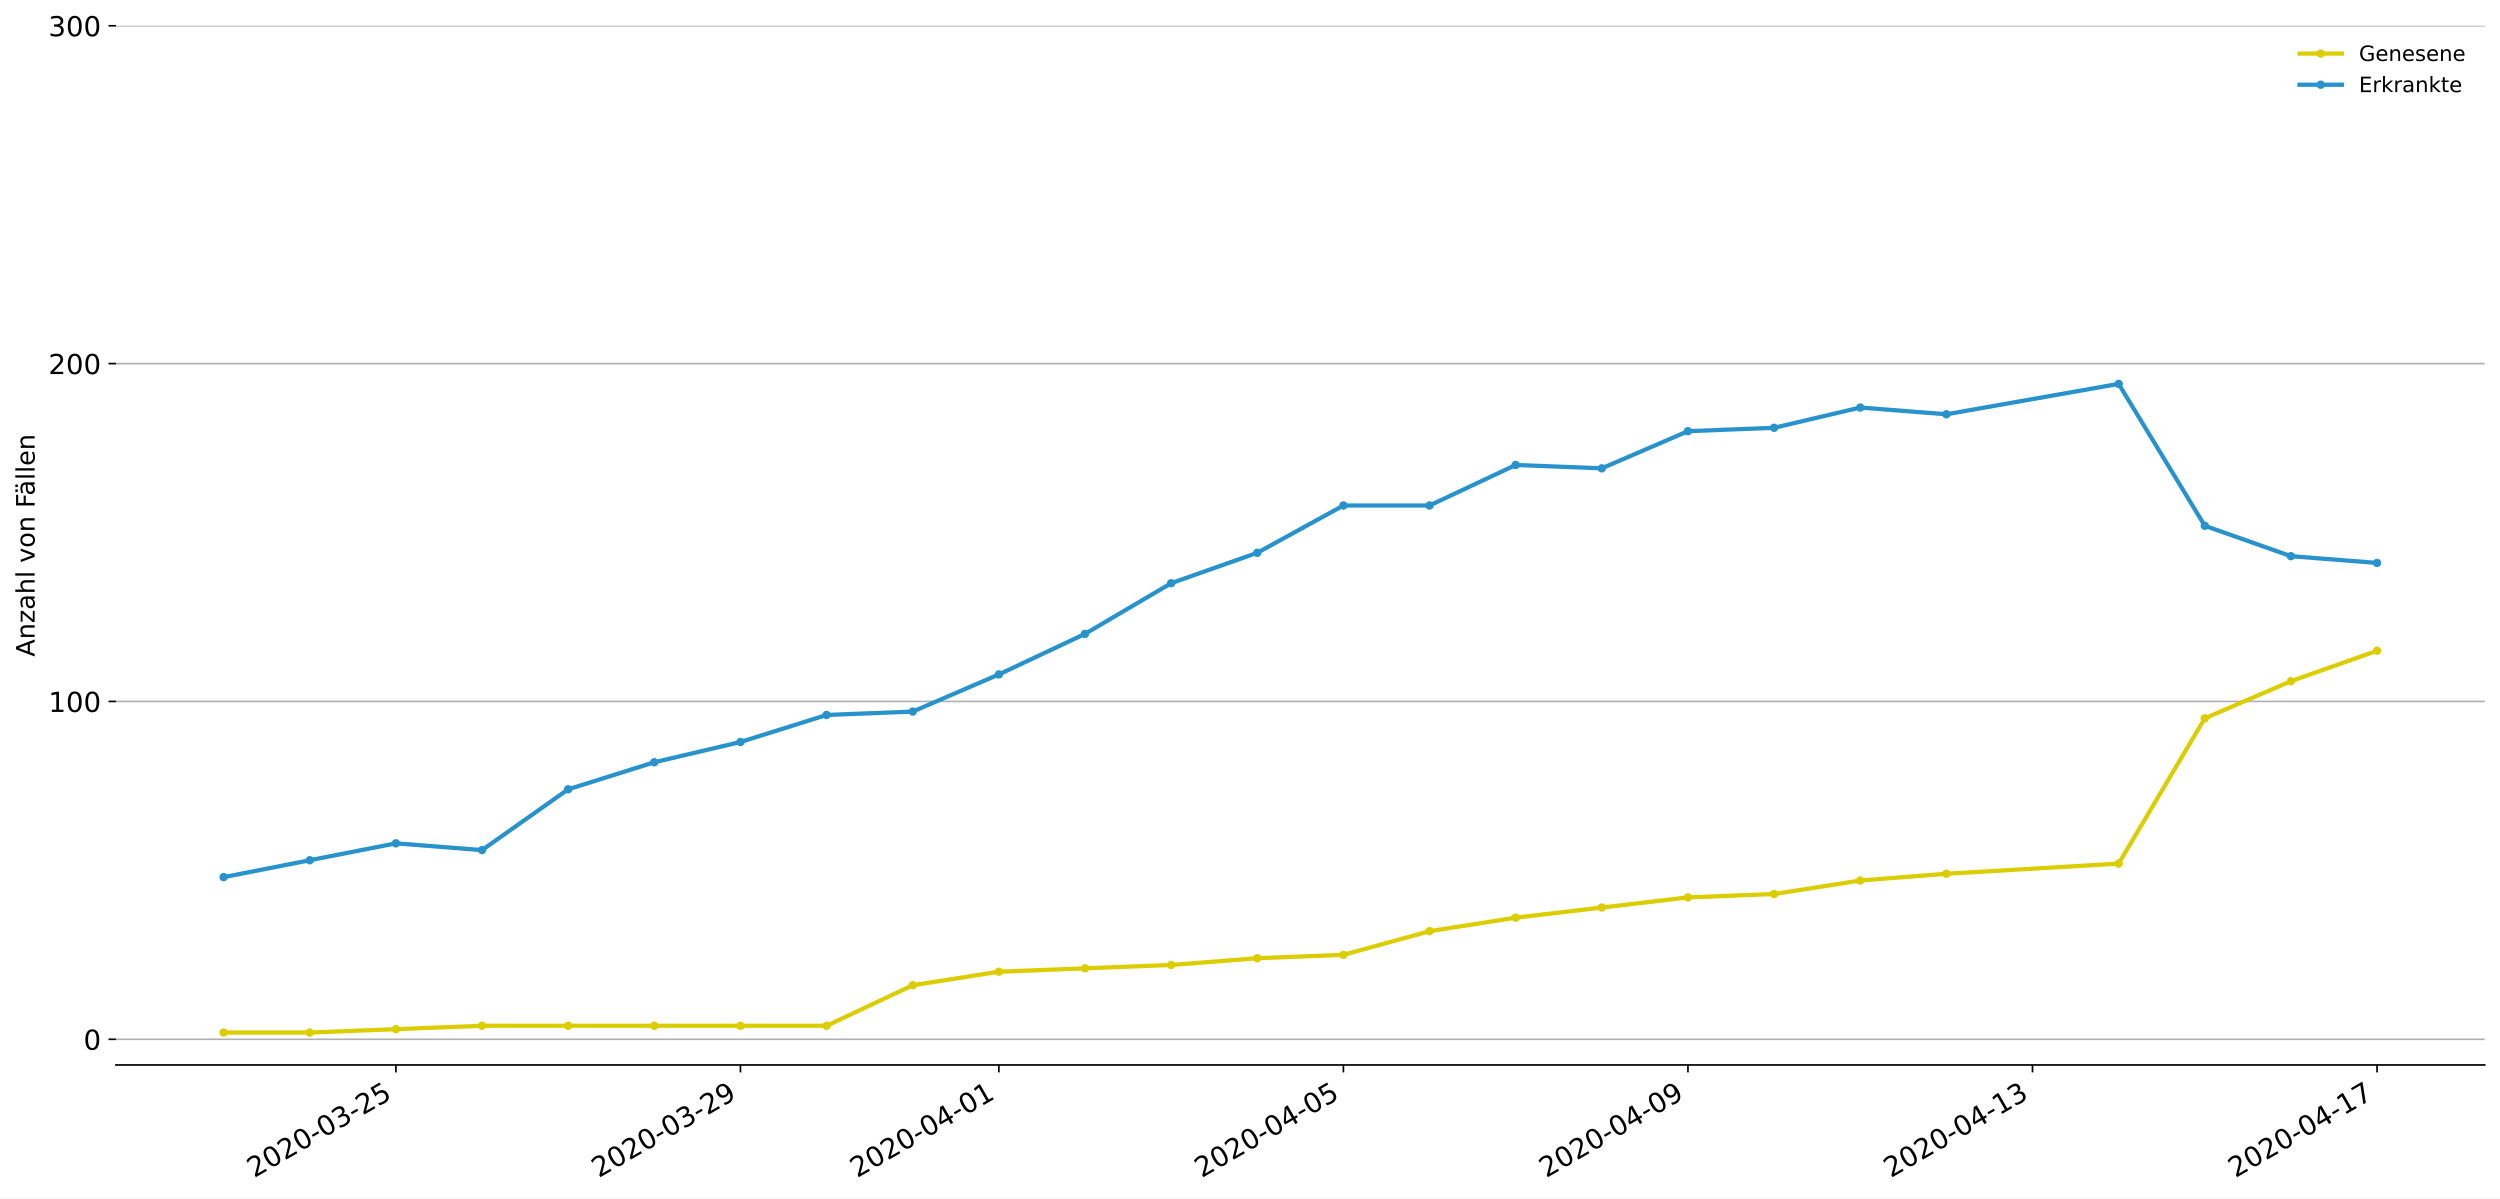
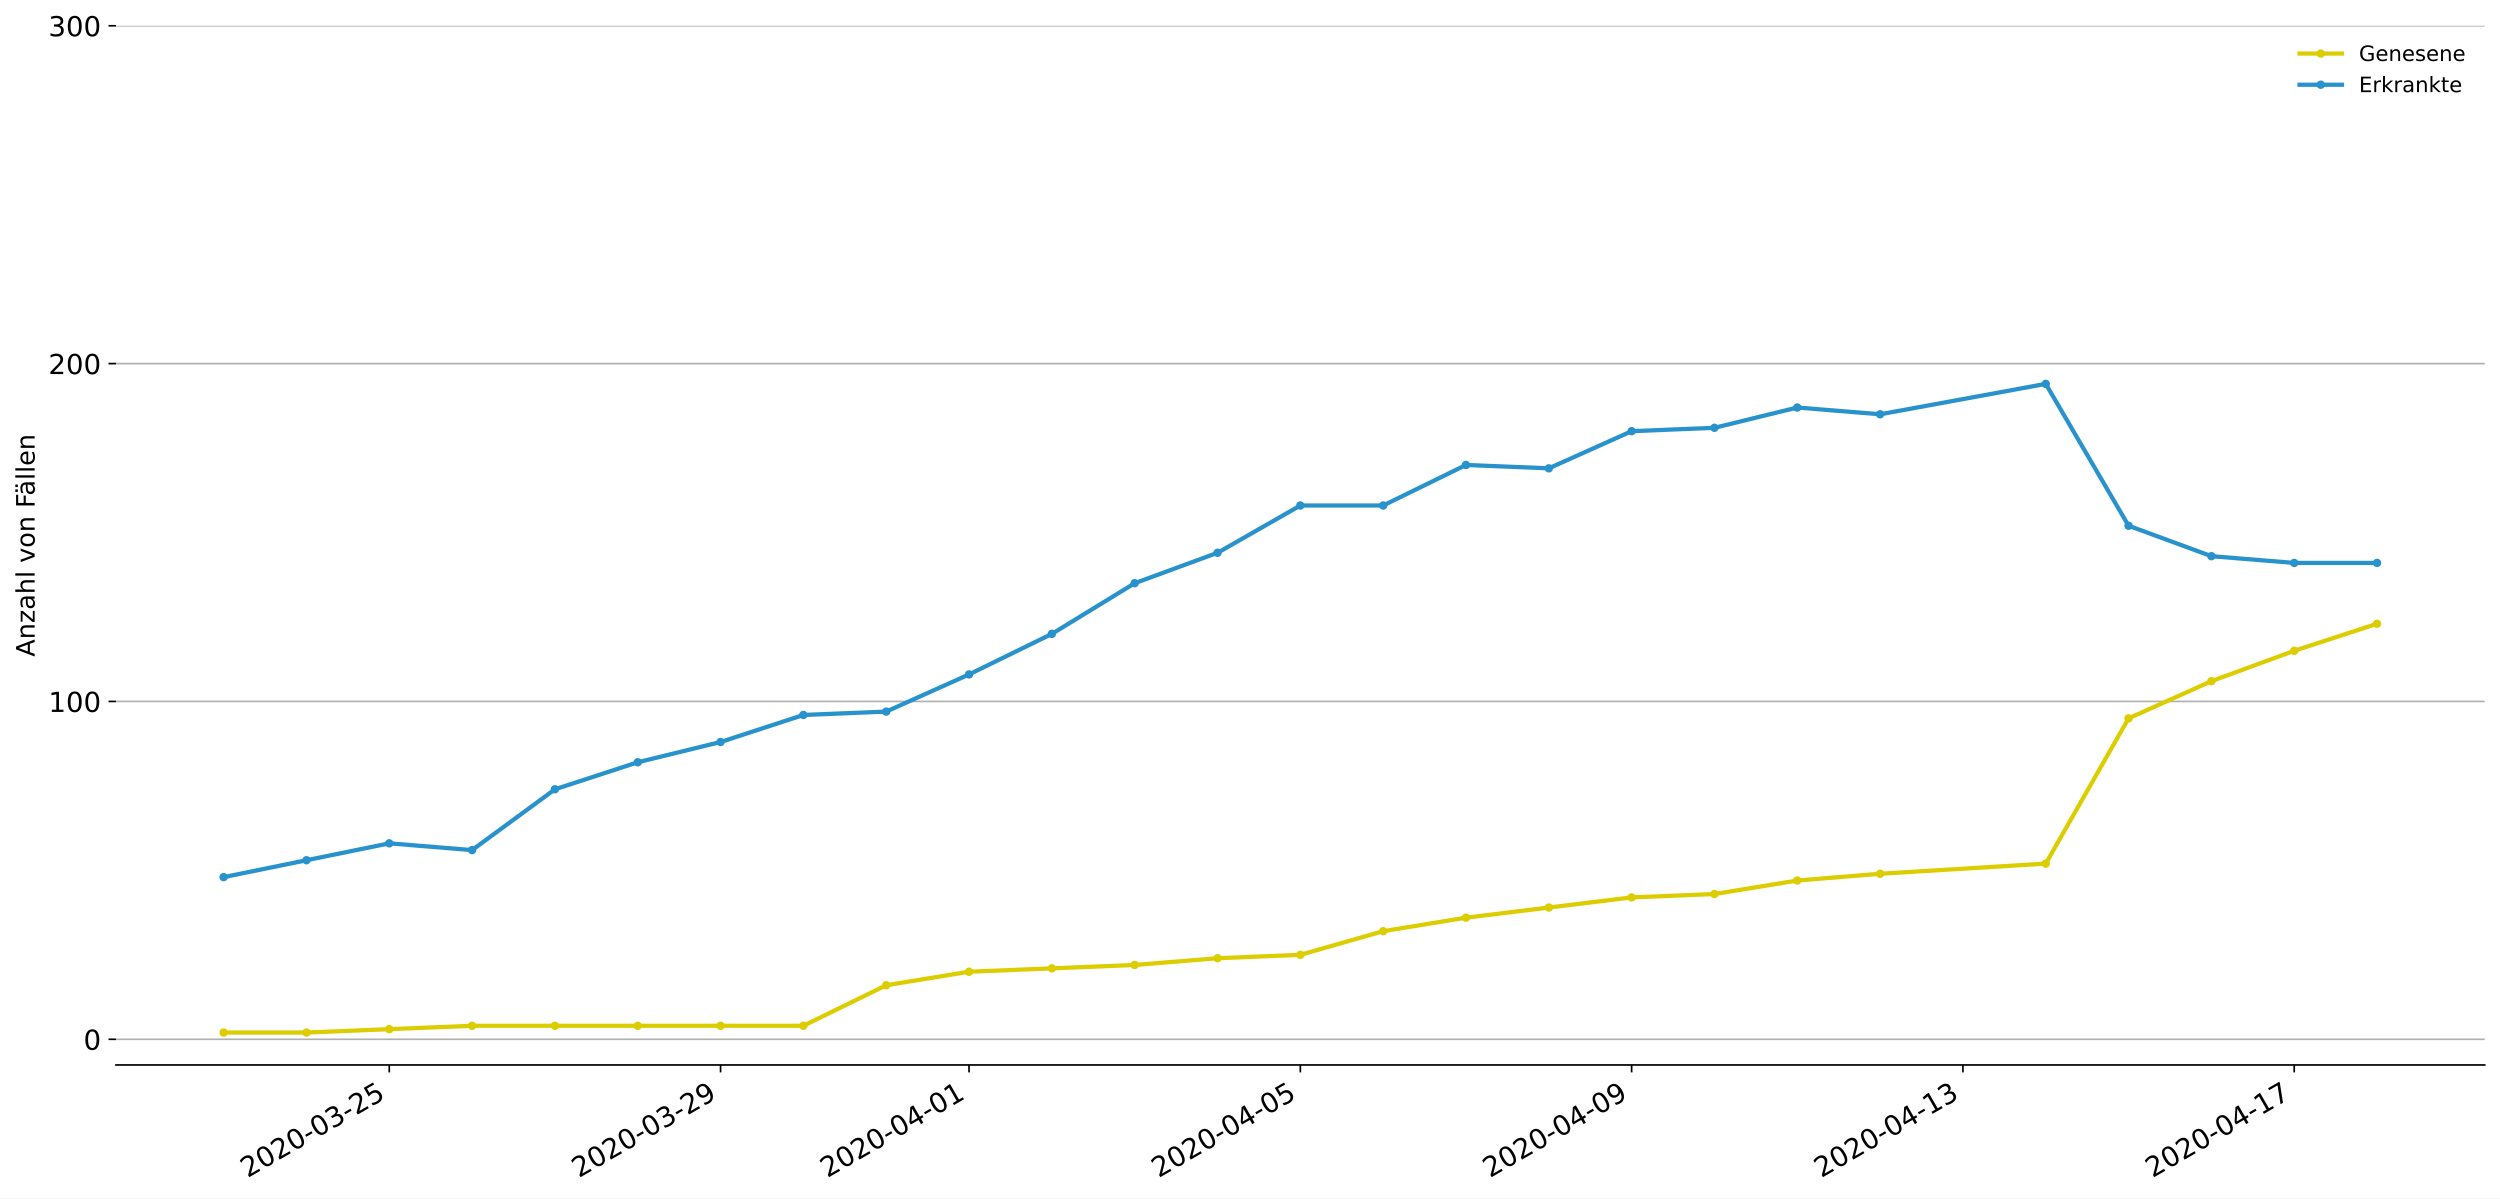
<svg xmlns="http://www.w3.org/2000/svg" xmlns:xlink="http://www.w3.org/1999/xlink" height="564.61pt" version="1.1" viewBox="0 0 1177.828 564.61" width="1177.828pt">
  <defs>
    <style type="text/css">
*{stroke-linecap:butt;stroke-linejoin:round;}
  </style>
  </defs>
  <g id="figure_1">
    <g id="patch_1">
      <path d="M 0 564.61  L 1177.828 564.61  L 1177.828 0  L 0 0  z " style="fill:#ffffff;" />
    </g>
    <g id="axes_1">
      <g id="patch_2">
        <path d="M 54.627 501.739  L 1170.628 501.739  L 1170.628 12.139  L 54.627 12.139  z " style="fill:#ffffff;" />
      </g>
      <g id="matplotlib.axis_1">
        <g id="xtick_1">
          <g id="line2d_1">
            <defs>
-               <path d="M 0 0  L 0 3.5  " id="mdf1edc5d09" style="stroke:#000000;stroke-width:0.8;" />
-             </defs>
-             <g>
-               <use style="stroke:#000000;stroke-width:0.8;" x="186.518" xlink:href="#mdf1edc5d09" y="501.739" />
+               <path d="M 0 0  L 0 3.5  " id="m3cb59922fc" style="stroke:#000000;stroke-width:0.8;" />
+             </defs>
+             <g>
+               <use style="stroke:#000000;stroke-width:0.8;" x="183.397" xlink:href="#m3cb59922fc" y="501.739" />
            </g>
          </g>
          <g id="text_1">
            <defs>
              <path d="M 19.188 8.297  L 53.609 8.297  L 53.609 0  L 7.328 0  L 7.328 8.297  Q 12.938 14.109 22.625 23.891  Q 32.328 33.688 34.812 36.531  Q 39.547 41.844 41.422 45.531  Q 43.312 49.219 43.312 52.781  Q 43.312 58.594 39.234 62.25  Q 35.156 65.922 28.609 65.922  Q 23.969 65.922 18.812 64.312  Q 13.672 62.703 7.812 59.422  L 7.812 69.391  Q 13.766 71.781 18.938 73  Q 24.125 74.219 28.422 74.219  Q 39.75 74.219 46.484 68.547  Q 53.219 62.891 53.219 53.422  Q 53.219 48.922 51.531 44.891  Q 49.859 40.875 45.406 35.406  Q 44.188 33.984 37.641 27.219  Q 31.109 20.453 19.188 8.297  z " id="DejaVuSans-50" />
              <path d="M 31.781 66.406  Q 24.172 66.406 20.328 58.906  Q 16.5 51.422 16.5 36.375  Q 16.5 21.391 20.328 13.891  Q 24.172 6.391 31.781 6.391  Q 39.453 6.391 43.281 13.891  Q 47.125 21.391 47.125 36.375  Q 47.125 51.422 43.281 58.906  Q 39.453 66.406 31.781 66.406  z M 31.781 74.219  Q 44.047 74.219 50.516 64.516  Q 56.984 54.828 56.984 36.375  Q 56.984 17.969 50.516 8.266  Q 44.047 -1.422 31.781 -1.422  Q 19.531 -1.422 13.062 8.266  Q 6.594 17.969 6.594 36.375  Q 6.594 54.828 13.062 64.516  Q 19.531 74.219 31.781 74.219  z " id="DejaVuSans-48" />
              <path d="M 4.891 31.391  L 31.203 31.391  L 31.203 23.391  L 4.891 23.391  z " id="DejaVuSans-45" />
              <path d="M 40.578 39.312  Q 47.656 37.797 51.625 33  Q 55.609 28.219 55.609 21.188  Q 55.609 10.406 48.188 4.484  Q 40.766 -1.422 27.094 -1.422  Q 22.516 -1.422 17.656 -0.516  Q 12.797 0.391 7.625 2.203  L 7.625 11.719  Q 11.719 9.328 16.594 8.109  Q 21.484 6.891 26.812 6.891  Q 36.078 6.891 40.938 10.547  Q 45.797 14.203 45.797 21.188  Q 45.797 27.641 41.281 31.266  Q 36.766 34.906 28.719 34.906  L 20.219 34.906  L 20.219 43.016  L 29.109 43.016  Q 36.375 43.016 40.234 45.922  Q 44.094 48.828 44.094 54.297  Q 44.094 59.906 40.109 62.906  Q 36.141 65.922 28.719 65.922  Q 24.656 65.922 20.016 65.031  Q 15.375 64.156 9.812 62.312  L 9.812 71.094  Q 15.438 72.656 20.344 73.438  Q 25.25 74.219 29.594 74.219  Q 40.828 74.219 47.359 69.109  Q 53.906 64.016 53.906 55.328  Q 53.906 49.266 50.438 45.094  Q 46.969 40.922 40.578 39.312  z " id="DejaVuSans-51" />
              <path d="M 10.797 72.906  L 49.516 72.906  L 49.516 64.594  L 19.828 64.594  L 19.828 46.734  Q 21.969 47.469 24.109 47.828  Q 26.266 48.188 28.422 48.188  Q 40.625 48.188 47.75 41.5  Q 54.891 34.812 54.891 23.391  Q 54.891 11.625 47.562 5.094  Q 40.234 -1.422 26.906 -1.422  Q 22.312 -1.422 17.547 -0.641  Q 12.797 0.141 7.719 1.703  L 7.719 11.625  Q 12.109 9.234 16.797 8.062  Q 21.484 6.891 26.703 6.891  Q 35.156 6.891 40.078 11.328  Q 45.016 15.766 45.016 23.391  Q 45.016 31 40.078 35.438  Q 35.156 39.891 26.703 39.891  Q 22.75 39.891 18.812 39.016  Q 14.891 38.141 10.797 36.281  z " id="DejaVuSans-53" />
            </defs>
-             <g transform="translate(119.7381 555.0687)rotate(-30)scale(0.13 -0.13)">
+             <g transform="translate(116.6164 555.0687)rotate(-30)scale(0.13 -0.13)">
              <use xlink:href="#DejaVuSans-50" />
              <use x="63.623" xlink:href="#DejaVuSans-48" />
              <use x="127.246" xlink:href="#DejaVuSans-50" />
              <use x="190.869" xlink:href="#DejaVuSans-48" />
              <use x="254.492" xlink:href="#DejaVuSans-45" />
              <use x="290.576" xlink:href="#DejaVuSans-48" />
              <use x="354.199" xlink:href="#DejaVuSans-51" />
              <use x="417.822" xlink:href="#DejaVuSans-45" />
              <use x="453.906" xlink:href="#DejaVuSans-50" />
              <use x="517.529" xlink:href="#DejaVuSans-53" />
            </g>
          </g>
        </g>
        <g id="xtick_2">
          <g id="line2d_2">
            <g>
-               <use style="stroke:#000000;stroke-width:0.8;" x="348.846" xlink:href="#mdf1edc5d09" y="501.739" />
+               <use style="stroke:#000000;stroke-width:0.8;" x="339.481" xlink:href="#m3cb59922fc" y="501.739" />
            </g>
          </g>
          <g id="text_2">
            <defs>
              <path d="M 10.984 1.516  L 10.984 10.5  Q 14.703 8.734 18.5 7.812  Q 22.312 6.891 25.984 6.891  Q 35.75 6.891 40.891 13.453  Q 46.047 20.016 46.781 33.406  Q 43.953 29.203 39.594 26.953  Q 35.25 24.703 29.984 24.703  Q 19.047 24.703 12.672 31.312  Q 6.297 37.938 6.297 49.422  Q 6.297 60.641 12.938 67.422  Q 19.578 74.219 30.609 74.219  Q 43.266 74.219 49.922 64.516  Q 56.594 54.828 56.594 36.375  Q 56.594 19.141 48.406 8.859  Q 40.234 -1.422 26.422 -1.422  Q 22.703 -1.422 18.891 -0.688  Q 15.094 0.047 10.984 1.516  z M 30.609 32.422  Q 37.25 32.422 41.125 36.953  Q 45.016 41.5 45.016 49.422  Q 45.016 57.281 41.125 61.844  Q 37.25 66.406 30.609 66.406  Q 23.969 66.406 20.094 61.844  Q 16.219 57.281 16.219 49.422  Q 16.219 41.5 20.094 36.953  Q 23.969 32.422 30.609 32.422  z " id="DejaVuSans-57" />
            </defs>
-             <g transform="translate(282.0654 555.0687)rotate(-30)scale(0.13 -0.13)">
+             <g transform="translate(272.7004 555.0687)rotate(-30)scale(0.13 -0.13)">
              <use xlink:href="#DejaVuSans-50" />
              <use x="63.623" xlink:href="#DejaVuSans-48" />
              <use x="127.246" xlink:href="#DejaVuSans-50" />
              <use x="190.869" xlink:href="#DejaVuSans-48" />
              <use x="254.492" xlink:href="#DejaVuSans-45" />
              <use x="290.576" xlink:href="#DejaVuSans-48" />
              <use x="354.199" xlink:href="#DejaVuSans-51" />
              <use x="417.822" xlink:href="#DejaVuSans-45" />
              <use x="453.906" xlink:href="#DejaVuSans-50" />
              <use x="517.529" xlink:href="#DejaVuSans-57" />
            </g>
          </g>
        </g>
        <g id="xtick_3">
          <g id="line2d_3">
            <g>
-               <use style="stroke:#000000;stroke-width:0.8;" x="470.591" xlink:href="#mdf1edc5d09" y="501.739" />
+               <use style="stroke:#000000;stroke-width:0.8;" x="456.544" xlink:href="#m3cb59922fc" y="501.739" />
            </g>
          </g>
          <g id="text_3">
            <defs>
              <path d="M 37.797 64.312  L 12.891 25.391  L 37.797 25.391  z M 35.203 72.906  L 47.609 72.906  L 47.609 25.391  L 58.016 25.391  L 58.016 17.188  L 47.609 17.188  L 47.609 0  L 37.797 0  L 37.797 17.188  L 4.891 17.188  L 4.891 26.703  z " id="DejaVuSans-52" />
              <path d="M 12.406 8.297  L 28.516 8.297  L 28.516 63.922  L 10.984 60.406  L 10.984 69.391  L 28.422 72.906  L 38.281 72.906  L 38.281 8.297  L 54.391 8.297  L 54.391 0  L 12.406 0  z " id="DejaVuSans-49" />
            </defs>
-             <g transform="translate(403.8109 555.0687)rotate(-30)scale(0.13 -0.13)">
+             <g transform="translate(389.7633 555.0687)rotate(-30)scale(0.13 -0.13)">
              <use xlink:href="#DejaVuSans-50" />
              <use x="63.623" xlink:href="#DejaVuSans-48" />
              <use x="127.246" xlink:href="#DejaVuSans-50" />
              <use x="190.869" xlink:href="#DejaVuSans-48" />
              <use x="254.492" xlink:href="#DejaVuSans-45" />
              <use x="290.576" xlink:href="#DejaVuSans-48" />
              <use x="354.199" xlink:href="#DejaVuSans-52" />
              <use x="417.822" xlink:href="#DejaVuSans-45" />
              <use x="453.906" xlink:href="#DejaVuSans-48" />
              <use x="517.529" xlink:href="#DejaVuSans-49" />
            </g>
          </g>
        </g>
        <g id="xtick_4">
          <g id="line2d_4">
            <g>
-               <use style="stroke:#000000;stroke-width:0.8;" x="632.918" xlink:href="#mdf1edc5d09" y="501.739" />
+               <use style="stroke:#000000;stroke-width:0.8;" x="612.628" xlink:href="#m3cb59922fc" y="501.739" />
            </g>
          </g>
          <g id="text_4">
-             <g transform="translate(566.1381 555.0687)rotate(-30)scale(0.13 -0.13)">
+             <g transform="translate(545.8472 555.0687)rotate(-30)scale(0.13 -0.13)">
              <use xlink:href="#DejaVuSans-50" />
              <use x="63.623" xlink:href="#DejaVuSans-48" />
              <use x="127.246" xlink:href="#DejaVuSans-50" />
              <use x="190.869" xlink:href="#DejaVuSans-48" />
              <use x="254.492" xlink:href="#DejaVuSans-45" />
              <use x="290.576" xlink:href="#DejaVuSans-48" />
              <use x="354.199" xlink:href="#DejaVuSans-52" />
              <use x="417.822" xlink:href="#DejaVuSans-45" />
              <use x="453.906" xlink:href="#DejaVuSans-48" />
              <use x="517.529" xlink:href="#DejaVuSans-53" />
            </g>
          </g>
        </g>
        <g id="xtick_5">
          <g id="line2d_5">
            <g>
-               <use style="stroke:#000000;stroke-width:0.8;" x="795.246" xlink:href="#mdf1edc5d09" y="501.739" />
+               <use style="stroke:#000000;stroke-width:0.8;" x="768.711" xlink:href="#m3cb59922fc" y="501.739" />
            </g>
          </g>
          <g id="text_5">
-             <g transform="translate(728.4654 555.0687)rotate(-30)scale(0.13 -0.13)">
+             <g transform="translate(701.9311 555.0687)rotate(-30)scale(0.13 -0.13)">
              <use xlink:href="#DejaVuSans-50" />
              <use x="63.623" xlink:href="#DejaVuSans-48" />
              <use x="127.246" xlink:href="#DejaVuSans-50" />
              <use x="190.869" xlink:href="#DejaVuSans-48" />
              <use x="254.492" xlink:href="#DejaVuSans-45" />
              <use x="290.576" xlink:href="#DejaVuSans-48" />
              <use x="354.199" xlink:href="#DejaVuSans-52" />
              <use x="417.822" xlink:href="#DejaVuSans-45" />
              <use x="453.906" xlink:href="#DejaVuSans-48" />
              <use x="517.529" xlink:href="#DejaVuSans-57" />
            </g>
          </g>
        </g>
        <g id="xtick_6">
          <g id="line2d_6">
            <g>
-               <use style="stroke:#000000;stroke-width:0.8;" x="957.573" xlink:href="#mdf1edc5d09" y="501.739" />
+               <use style="stroke:#000000;stroke-width:0.8;" x="924.795" xlink:href="#m3cb59922fc" y="501.739" />
            </g>
          </g>
          <g id="text_6">
-             <g transform="translate(890.7927 555.0687)rotate(-30)scale(0.13 -0.13)">
+             <g transform="translate(858.015 555.0687)rotate(-30)scale(0.13 -0.13)">
              <use xlink:href="#DejaVuSans-50" />
              <use x="63.623" xlink:href="#DejaVuSans-48" />
              <use x="127.246" xlink:href="#DejaVuSans-50" />
              <use x="190.869" xlink:href="#DejaVuSans-48" />
              <use x="254.492" xlink:href="#DejaVuSans-45" />
              <use x="290.576" xlink:href="#DejaVuSans-48" />
              <use x="354.199" xlink:href="#DejaVuSans-52" />
              <use x="417.822" xlink:href="#DejaVuSans-45" />
              <use x="453.906" xlink:href="#DejaVuSans-49" />
              <use x="517.529" xlink:href="#DejaVuSans-51" />
            </g>
          </g>
        </g>
        <g id="xtick_7">
          <g id="line2d_7">
            <g>
-               <use style="stroke:#000000;stroke-width:0.8;" x="1119.9" xlink:href="#mdf1edc5d09" y="501.739" />
+               <use style="stroke:#000000;stroke-width:0.8;" x="1080.879" xlink:href="#m3cb59922fc" y="501.739" />
            </g>
          </g>
          <g id="text_7">
            <defs>
              <path d="M 8.203 72.906  L 55.078 72.906  L 55.078 68.703  L 28.609 0  L 18.312 0  L 43.219 64.594  L 8.203 64.594  z " id="DejaVuSans-55" />
            </defs>
-             <g transform="translate(1053.12 555.0687)rotate(-30)scale(0.13 -0.13)">
+             <g transform="translate(1014.099 555.0687)rotate(-30)scale(0.13 -0.13)">
              <use xlink:href="#DejaVuSans-50" />
              <use x="63.623" xlink:href="#DejaVuSans-48" />
              <use x="127.246" xlink:href="#DejaVuSans-50" />
              <use x="190.869" xlink:href="#DejaVuSans-48" />
              <use x="254.492" xlink:href="#DejaVuSans-45" />
              <use x="290.576" xlink:href="#DejaVuSans-48" />
              <use x="354.199" xlink:href="#DejaVuSans-52" />
              <use x="417.822" xlink:href="#DejaVuSans-45" />
              <use x="453.906" xlink:href="#DejaVuSans-49" />
              <use x="517.529" xlink:href="#DejaVuSans-55" />
            </g>
          </g>
        </g>
      </g>
      <g id="matplotlib.axis_2">
        <g id="ytick_1">
          <g id="line2d_8">
-             <path clip-path="url(#p5afebcdc7c)" d="M 54.627 489.642  L 1170.628 489.642  " style="fill:none;stroke:#b0b0b0;stroke-linecap:square;stroke-width:0.8;" />
+             <path clip-path="url(#p4abeb004d6)" d="M 54.627 489.642  L 1170.628 489.642  " style="fill:none;stroke:#b0b0b0;stroke-linecap:square;stroke-width:0.8;" />
          </g>
          <g id="line2d_9">
            <defs>
-               <path d="M 0 0  L -3.5 0  " id="m3b54d31d92" style="stroke:#000000;stroke-width:0.8;" />
-             </defs>
-             <g>
-               <use style="stroke:#000000;stroke-width:0.8;" x="54.627" xlink:href="#m3b54d31d92" y="489.642" />
+               <path d="M 0 0  L -3.5 0  " id="ma16cf327b7" style="stroke:#000000;stroke-width:0.8;" />
+             </defs>
+             <g>
+               <use style="stroke:#000000;stroke-width:0.8;" x="54.627" xlink:href="#ma16cf327b7" y="489.642" />
            </g>
          </g>
          <g id="text_8">
            <g transform="translate(39.35625 494.5812)scale(0.13 -0.13)">
              <use xlink:href="#DejaVuSans-48" />
            </g>
          </g>
        </g>
        <g id="ytick_2">
          <g id="line2d_10">
-             <path clip-path="url(#p5afebcdc7c)" d="M 54.627 330.474  L 1170.628 330.474  " style="fill:none;stroke:#b0b0b0;stroke-linecap:square;stroke-width:0.8;" />
+             <path clip-path="url(#p4abeb004d6)" d="M 54.627 330.474  L 1170.628 330.474  " style="fill:none;stroke:#b0b0b0;stroke-linecap:square;stroke-width:0.8;" />
          </g>
          <g id="line2d_11">
            <g>
-               <use style="stroke:#000000;stroke-width:0.8;" x="54.627" xlink:href="#m3b54d31d92" y="330.474" />
+               <use style="stroke:#000000;stroke-width:0.8;" x="54.627" xlink:href="#ma16cf327b7" y="330.474" />
            </g>
          </g>
          <g id="text_9">
            <g transform="translate(22.81375 335.4135)scale(0.13 -0.13)">
              <use xlink:href="#DejaVuSans-49" />
              <use x="63.623" xlink:href="#DejaVuSans-48" />
              <use x="127.246" xlink:href="#DejaVuSans-48" />
            </g>
          </g>
        </g>
        <g id="ytick_3">
          <g id="line2d_12">
-             <path clip-path="url(#p5afebcdc7c)" d="M 54.627 171.307  L 1170.628 171.307  " style="fill:none;stroke:#b0b0b0;stroke-linecap:square;stroke-width:0.8;" />
+             <path clip-path="url(#p4abeb004d6)" d="M 54.627 171.307  L 1170.628 171.307  " style="fill:none;stroke:#b0b0b0;stroke-linecap:square;stroke-width:0.8;" />
          </g>
          <g id="line2d_13">
            <g>
-               <use style="stroke:#000000;stroke-width:0.8;" x="54.627" xlink:href="#m3b54d31d92" y="171.307" />
+               <use style="stroke:#000000;stroke-width:0.8;" x="54.627" xlink:href="#ma16cf327b7" y="171.307" />
            </g>
          </g>
          <g id="text_10">
            <g transform="translate(22.81375 176.2457)scale(0.13 -0.13)">
              <use xlink:href="#DejaVuSans-50" />
              <use x="63.623" xlink:href="#DejaVuSans-48" />
              <use x="127.246" xlink:href="#DejaVuSans-48" />
            </g>
          </g>
        </g>
        <g id="ytick_4">
          <g id="line2d_14">
-             <path clip-path="url(#p5afebcdc7c)" d="M 54.627 12.139  L 1170.628 12.139  " style="fill:none;stroke:#b0b0b0;stroke-linecap:square;stroke-width:0.8;" />
+             <path clip-path="url(#p4abeb004d6)" d="M 54.627 12.139  L 1170.628 12.139  " style="fill:none;stroke:#b0b0b0;stroke-linecap:square;stroke-width:0.8;" />
          </g>
          <g id="line2d_15">
            <g>
-               <use style="stroke:#000000;stroke-width:0.8;" x="54.627" xlink:href="#m3b54d31d92" y="12.139" />
+               <use style="stroke:#000000;stroke-width:0.8;" x="54.627" xlink:href="#ma16cf327b7" y="12.139" />
            </g>
          </g>
          <g id="text_11">
            <g transform="translate(22.81375 17.07797)scale(0.13 -0.13)">
              <use xlink:href="#DejaVuSans-51" />
              <use x="63.623" xlink:href="#DejaVuSans-48" />
              <use x="127.246" xlink:href="#DejaVuSans-48" />
            </g>
          </g>
        </g>
        <g id="text_12">
          <defs>
            <path d="M 34.188 63.188  L 20.797 26.906  L 47.609 26.906  z M 28.609 72.906  L 39.797 72.906  L 67.578 0  L 57.328 0  L 50.688 18.703  L 17.828 18.703  L 11.188 0  L 0.781 0  z " id="DejaVuSans-65" />
            <path d="M 54.891 33.016  L 54.891 0  L 45.906 0  L 45.906 32.719  Q 45.906 40.484 42.875 44.328  Q 39.844 48.188 33.797 48.188  Q 26.516 48.188 22.312 43.547  Q 18.109 38.922 18.109 30.906  L 18.109 0  L 9.078 0  L 9.078 54.688  L 18.109 54.688  L 18.109 46.188  Q 21.344 51.125 25.703 53.562  Q 30.078 56 35.797 56  Q 45.219 56 50.047 50.172  Q 54.891 44.344 54.891 33.016  z " id="DejaVuSans-110" />
            <path d="M 5.516 54.688  L 48.188 54.688  L 48.188 46.484  L 14.406 7.172  L 48.188 7.172  L 48.188 0  L 4.297 0  L 4.297 8.203  L 38.094 47.516  L 5.516 47.516  z " id="DejaVuSans-122" />
            <path d="M 34.281 27.484  Q 23.391 27.484 19.188 25  Q 14.984 22.516 14.984 16.5  Q 14.984 11.719 18.141 8.906  Q 21.297 6.109 26.703 6.109  Q 34.188 6.109 38.703 11.406  Q 43.219 16.703 43.219 25.484  L 43.219 27.484  z M 52.203 31.203  L 52.203 0  L 43.219 0  L 43.219 8.297  Q 40.141 3.328 35.547 0.953  Q 30.953 -1.422 24.312 -1.422  Q 15.922 -1.422 10.953 3.297  Q 6 8.016 6 15.922  Q 6 25.141 12.172 29.828  Q 18.359 34.516 30.609 34.516  L 43.219 34.516  L 43.219 35.406  Q 43.219 41.609 39.141 45  Q 35.062 48.391 27.688 48.391  Q 23 48.391 18.547 47.266  Q 14.109 46.141 10.016 43.891  L 10.016 52.203  Q 14.938 54.109 19.578 55.047  Q 24.219 56 28.609 56  Q 40.484 56 46.344 49.844  Q 52.203 43.703 52.203 31.203  z " id="DejaVuSans-97" />
            <path d="M 54.891 33.016  L 54.891 0  L 45.906 0  L 45.906 32.719  Q 45.906 40.484 42.875 44.328  Q 39.844 48.188 33.797 48.188  Q 26.516 48.188 22.312 43.547  Q 18.109 38.922 18.109 30.906  L 18.109 0  L 9.078 0  L 9.078 75.984  L 18.109 75.984  L 18.109 46.188  Q 21.344 51.125 25.703 53.562  Q 30.078 56 35.797 56  Q 45.219 56 50.047 50.172  Q 54.891 44.344 54.891 33.016  z " id="DejaVuSans-104" />
            <path d="M 9.422 75.984  L 18.406 75.984  L 18.406 0  L 9.422 0  z " id="DejaVuSans-108" />
            <path id="DejaVuSans-32" />
            <path d="M 2.984 54.688  L 12.5 54.688  L 29.594 8.797  L 46.688 54.688  L 56.203 54.688  L 35.688 0  L 23.484 0  z " id="DejaVuSans-118" />
            <path d="M 30.609 48.391  Q 23.391 48.391 19.188 42.75  Q 14.984 37.109 14.984 27.297  Q 14.984 17.484 19.156 11.844  Q 23.344 6.203 30.609 6.203  Q 37.797 6.203 41.984 11.859  Q 46.188 17.531 46.188 27.297  Q 46.188 37.016 41.984 42.703  Q 37.797 48.391 30.609 48.391  z M 30.609 56  Q 42.328 56 49.016 48.375  Q 55.719 40.766 55.719 27.297  Q 55.719 13.875 49.016 6.219  Q 42.328 -1.422 30.609 -1.422  Q 18.844 -1.422 12.172 6.219  Q 5.516 13.875 5.516 27.297  Q 5.516 40.766 12.172 48.375  Q 18.844 56 30.609 56  z " id="DejaVuSans-111" />
            <path d="M 9.812 72.906  L 51.703 72.906  L 51.703 64.594  L 19.672 64.594  L 19.672 43.109  L 48.578 43.109  L 48.578 34.812  L 19.672 34.812  L 19.672 0  L 9.812 0  z " id="DejaVuSans-70" />
            <path d="M 34.281 27.484  Q 23.391 27.484 19.188 25  Q 14.984 22.516 14.984 16.5  Q 14.984 11.719 18.141 8.906  Q 21.297 6.109 26.703 6.109  Q 34.188 6.109 38.703 11.406  Q 43.219 16.703 43.219 25.484  L 43.219 27.484  z M 52.203 31.203  L 52.203 0  L 43.219 0  L 43.219 8.297  Q 40.141 3.328 35.547 0.953  Q 30.953 -1.422 24.312 -1.422  Q 15.922 -1.422 10.953 3.297  Q 6 8.016 6 15.922  Q 6 25.141 12.172 29.828  Q 18.359 34.516 30.609 34.516  L 43.219 34.516  L 43.219 35.406  Q 43.219 41.609 39.141 45  Q 35.062 48.391 27.688 48.391  Q 23 48.391 18.547 47.266  Q 14.109 46.141 10.016 43.891  L 10.016 52.203  Q 14.938 54.109 19.578 55.047  Q 24.219 56 28.609 56  Q 40.484 56 46.344 49.844  Q 52.203 43.703 52.203 31.203  z M 33.594 75.781  L 43.5 75.781  L 43.5 65.922  L 33.594 65.922  z M 14.5 75.781  L 24.406 75.781  L 24.406 65.922  L 14.5 65.922  z " id="DejaVuSans-228" />
            <path d="M 56.203 29.594  L 56.203 25.203  L 14.891 25.203  Q 15.484 15.922 20.484 11.062  Q 25.484 6.203 34.422 6.203  Q 39.594 6.203 44.453 7.469  Q 49.312 8.734 54.109 11.281  L 54.109 2.781  Q 49.266 0.734 44.188 -0.344  Q 39.109 -1.422 33.891 -1.422  Q 20.797 -1.422 13.156 6.188  Q 5.516 13.812 5.516 26.812  Q 5.516 40.234 12.766 48.109  Q 20.016 56 32.328 56  Q 43.359 56 49.781 48.891  Q 56.203 41.797 56.203 29.594  z M 47.219 32.234  Q 47.125 39.594 43.094 43.984  Q 39.062 48.391 32.422 48.391  Q 24.906 48.391 20.391 44.141  Q 15.875 39.891 15.188 32.172  z " id="DejaVuSans-101" />
          </defs>
          <g transform="translate(16.31812 309.3884)rotate(-90)scale(0.12 -0.12)">
            <use xlink:href="#DejaVuSans-65" />
            <use x="68.408" xlink:href="#DejaVuSans-110" />
            <use x="131.787" xlink:href="#DejaVuSans-122" />
            <use x="184.277" xlink:href="#DejaVuSans-97" />
            <use x="245.557" xlink:href="#DejaVuSans-104" />
            <use x="308.936" xlink:href="#DejaVuSans-108" />
            <use x="336.719" xlink:href="#DejaVuSans-32" />
            <use x="368.506" xlink:href="#DejaVuSans-118" />
            <use x="427.686" xlink:href="#DejaVuSans-111" />
            <use x="488.867" xlink:href="#DejaVuSans-110" />
            <use x="552.246" xlink:href="#DejaVuSans-32" />
            <use x="584.033" xlink:href="#DejaVuSans-70" />
            <use x="632.428" xlink:href="#DejaVuSans-228" />
            <use x="693.707" xlink:href="#DejaVuSans-108" />
            <use x="721.49" xlink:href="#DejaVuSans-108" />
            <use x="749.273" xlink:href="#DejaVuSans-101" />
            <use x="810.797" xlink:href="#DejaVuSans-110" />
          </g>
        </g>
      </g>
      <g id="line2d_16">
-         <path clip-path="url(#p5afebcdc7c)" d="M 105.355 486.459  L 145.937 486.459  L 186.518 484.867  L 227.1 483.276  L 267.682 483.276  L 308.264 483.276  L 348.846 483.276  L 389.428 483.276  L 430.009 464.175  L 470.591 457.809  L 511.173 456.217  L 551.755 454.625  L 592.337 451.442  L 632.918 449.85  L 673.5 438.709  L 714.082 432.342  L 754.664 427.567  L 795.246 422.792  L 835.827 421.2  L 876.409 414.833  L 916.991 411.65  L 998.155 406.875  L 1038.737 338.433  L 1079.318 320.924  L 1119.9 306.599  " style="fill:none;stroke:#dbcd00;stroke-linecap:square;stroke-width:2;" />
+         <path clip-path="url(#p4abeb004d6)" d="M 105.355 486.459  L 144.376 486.459  L 183.397 484.867  L 222.418 483.276  L 261.439 483.276  L 300.46 483.276  L 339.481 483.276  L 378.502 483.276  L 417.523 464.175  L 456.544 457.809  L 495.565 456.217  L 534.586 454.625  L 573.607 451.442  L 612.628 449.85  L 651.648 438.709  L 690.669 432.342  L 729.69 427.567  L 768.711 422.792  L 807.732 421.2  L 846.753 414.833  L 885.774 411.65  L 963.816 406.875  L 1002.837 338.433  L 1041.858 320.924  L 1080.879 306.599  L 1119.9 293.866  " style="fill:none;stroke:#dbcd00;stroke-linecap:square;stroke-width:2;" />
        <defs>
-           <path d="M 0 1.5  C 0.398 1.5 0.779 1.342 1.061 1.061  C 1.342 0.779 1.5 0.398 1.5 0  C 1.5 -0.398 1.342 -0.779 1.061 -1.061  C 0.779 -1.342 0.398 -1.5 0 -1.5  C -0.398 -1.5 -0.779 -1.342 -1.061 -1.061  C -1.342 -0.779 -1.5 -0.398 -1.5 0  C -1.5 0.398 -1.342 0.779 -1.061 1.061  C -0.779 1.342 -0.398 1.5 0 1.5  z " id="m3ed27ed3bc" style="stroke:#dbcd00;" />
+           <path d="M 0 1.5  C 0.398 1.5 0.779 1.342 1.061 1.061  C 1.342 0.779 1.5 0.398 1.5 0  C 1.5 -0.398 1.342 -0.779 1.061 -1.061  C 0.779 -1.342 0.398 -1.5 0 -1.5  C -0.398 -1.5 -0.779 -1.342 -1.061 -1.061  C -1.342 -0.779 -1.5 -0.398 -1.5 0  C -1.5 0.398 -1.342 0.779 -1.061 1.061  C -0.779 1.342 -0.398 1.5 0 1.5  z " id="m3312b596c2" style="stroke:#dbcd00;" />
        </defs>
-         <g clip-path="url(#p5afebcdc7c)">
-           <use style="fill:#dbcd00;stroke:#dbcd00;" x="105.355" xlink:href="#m3ed27ed3bc" y="486.459" />
-           <use style="fill:#dbcd00;stroke:#dbcd00;" x="145.937" xlink:href="#m3ed27ed3bc" y="486.459" />
-           <use style="fill:#dbcd00;stroke:#dbcd00;" x="186.518" xlink:href="#m3ed27ed3bc" y="484.867" />
-           <use style="fill:#dbcd00;stroke:#dbcd00;" x="227.1" xlink:href="#m3ed27ed3bc" y="483.276" />
-           <use style="fill:#dbcd00;stroke:#dbcd00;" x="267.682" xlink:href="#m3ed27ed3bc" y="483.276" />
-           <use style="fill:#dbcd00;stroke:#dbcd00;" x="308.264" xlink:href="#m3ed27ed3bc" y="483.276" />
-           <use style="fill:#dbcd00;stroke:#dbcd00;" x="348.846" xlink:href="#m3ed27ed3bc" y="483.276" />
-           <use style="fill:#dbcd00;stroke:#dbcd00;" x="389.428" xlink:href="#m3ed27ed3bc" y="483.276" />
-           <use style="fill:#dbcd00;stroke:#dbcd00;" x="430.009" xlink:href="#m3ed27ed3bc" y="464.175" />
-           <use style="fill:#dbcd00;stroke:#dbcd00;" x="470.591" xlink:href="#m3ed27ed3bc" y="457.809" />
-           <use style="fill:#dbcd00;stroke:#dbcd00;" x="511.173" xlink:href="#m3ed27ed3bc" y="456.217" />
-           <use style="fill:#dbcd00;stroke:#dbcd00;" x="551.755" xlink:href="#m3ed27ed3bc" y="454.625" />
-           <use style="fill:#dbcd00;stroke:#dbcd00;" x="592.337" xlink:href="#m3ed27ed3bc" y="451.442" />
-           <use style="fill:#dbcd00;stroke:#dbcd00;" x="632.918" xlink:href="#m3ed27ed3bc" y="449.85" />
-           <use style="fill:#dbcd00;stroke:#dbcd00;" x="673.5" xlink:href="#m3ed27ed3bc" y="438.709" />
-           <use style="fill:#dbcd00;stroke:#dbcd00;" x="714.082" xlink:href="#m3ed27ed3bc" y="432.342" />
-           <use style="fill:#dbcd00;stroke:#dbcd00;" x="754.664" xlink:href="#m3ed27ed3bc" y="427.567" />
-           <use style="fill:#dbcd00;stroke:#dbcd00;" x="795.246" xlink:href="#m3ed27ed3bc" y="422.792" />
-           <use style="fill:#dbcd00;stroke:#dbcd00;" x="835.827" xlink:href="#m3ed27ed3bc" y="421.2" />
-           <use style="fill:#dbcd00;stroke:#dbcd00;" x="876.409" xlink:href="#m3ed27ed3bc" y="414.833" />
-           <use style="fill:#dbcd00;stroke:#dbcd00;" x="916.991" xlink:href="#m3ed27ed3bc" y="411.65" />
-           <use style="fill:#dbcd00;stroke:#dbcd00;" x="998.155" xlink:href="#m3ed27ed3bc" y="406.875" />
-           <use style="fill:#dbcd00;stroke:#dbcd00;" x="1038.737" xlink:href="#m3ed27ed3bc" y="338.433" />
-           <use style="fill:#dbcd00;stroke:#dbcd00;" x="1079.318" xlink:href="#m3ed27ed3bc" y="320.924" />
-           <use style="fill:#dbcd00;stroke:#dbcd00;" x="1119.9" xlink:href="#m3ed27ed3bc" y="306.599" />
+         <g clip-path="url(#p4abeb004d6)">
+           <use style="fill:#dbcd00;stroke:#dbcd00;" x="105.355" xlink:href="#m3312b596c2" y="486.459" />
+           <use style="fill:#dbcd00;stroke:#dbcd00;" x="144.376" xlink:href="#m3312b596c2" y="486.459" />
+           <use style="fill:#dbcd00;stroke:#dbcd00;" x="183.397" xlink:href="#m3312b596c2" y="484.867" />
+           <use style="fill:#dbcd00;stroke:#dbcd00;" x="222.418" xlink:href="#m3312b596c2" y="483.276" />
+           <use style="fill:#dbcd00;stroke:#dbcd00;" x="261.439" xlink:href="#m3312b596c2" y="483.276" />
+           <use style="fill:#dbcd00;stroke:#dbcd00;" x="300.46" xlink:href="#m3312b596c2" y="483.276" />
+           <use style="fill:#dbcd00;stroke:#dbcd00;" x="339.481" xlink:href="#m3312b596c2" y="483.276" />
+           <use style="fill:#dbcd00;stroke:#dbcd00;" x="378.502" xlink:href="#m3312b596c2" y="483.276" />
+           <use style="fill:#dbcd00;stroke:#dbcd00;" x="417.523" xlink:href="#m3312b596c2" y="464.175" />
+           <use style="fill:#dbcd00;stroke:#dbcd00;" x="456.544" xlink:href="#m3312b596c2" y="457.809" />
+           <use style="fill:#dbcd00;stroke:#dbcd00;" x="495.565" xlink:href="#m3312b596c2" y="456.217" />
+           <use style="fill:#dbcd00;stroke:#dbcd00;" x="534.586" xlink:href="#m3312b596c2" y="454.625" />
+           <use style="fill:#dbcd00;stroke:#dbcd00;" x="573.607" xlink:href="#m3312b596c2" y="451.442" />
+           <use style="fill:#dbcd00;stroke:#dbcd00;" x="612.628" xlink:href="#m3312b596c2" y="449.85" />
+           <use style="fill:#dbcd00;stroke:#dbcd00;" x="651.648" xlink:href="#m3312b596c2" y="438.709" />
+           <use style="fill:#dbcd00;stroke:#dbcd00;" x="690.669" xlink:href="#m3312b596c2" y="432.342" />
+           <use style="fill:#dbcd00;stroke:#dbcd00;" x="729.69" xlink:href="#m3312b596c2" y="427.567" />
+           <use style="fill:#dbcd00;stroke:#dbcd00;" x="768.711" xlink:href="#m3312b596c2" y="422.792" />
+           <use style="fill:#dbcd00;stroke:#dbcd00;" x="807.732" xlink:href="#m3312b596c2" y="421.2" />
+           <use style="fill:#dbcd00;stroke:#dbcd00;" x="846.753" xlink:href="#m3312b596c2" y="414.833" />
+           <use style="fill:#dbcd00;stroke:#dbcd00;" x="885.774" xlink:href="#m3312b596c2" y="411.65" />
+           <use style="fill:#dbcd00;stroke:#dbcd00;" x="963.816" xlink:href="#m3312b596c2" y="406.875" />
+           <use style="fill:#dbcd00;stroke:#dbcd00;" x="1002.837" xlink:href="#m3312b596c2" y="338.433" />
+           <use style="fill:#dbcd00;stroke:#dbcd00;" x="1041.858" xlink:href="#m3312b596c2" y="320.924" />
+           <use style="fill:#dbcd00;stroke:#dbcd00;" x="1080.879" xlink:href="#m3312b596c2" y="306.599" />
+           <use style="fill:#dbcd00;stroke:#dbcd00;" x="1119.9" xlink:href="#m3312b596c2" y="293.866" />
        </g>
      </g>
      <g id="line2d_17">
-         <path clip-path="url(#p5afebcdc7c)" d="M 105.355 413.242  L 145.937 405.283  L 186.518 397.325  L 227.1 400.508  L 267.682 371.858  L 308.264 359.125  L 348.846 349.575  L 389.428 336.841  L 430.009 335.25  L 470.591 317.741  L 511.173 298.641  L 551.755 274.766  L 592.337 260.441  L 632.918 238.157  L 673.5 238.157  L 714.082 219.057  L 754.664 220.649  L 795.246 203.14  L 835.827 201.549  L 876.409 191.999  L 916.991 195.182  L 998.155 180.857  L 1038.737 247.707  L 1079.318 262.032  L 1119.9 265.216  " style="fill:none;stroke:#2792cb;stroke-linecap:square;stroke-width:2;" />
+         <path clip-path="url(#p4abeb004d6)" d="M 105.355 413.242  L 144.376 405.283  L 183.397 397.325  L 222.418 400.508  L 261.439 371.858  L 300.46 359.125  L 339.481 349.575  L 378.502 336.841  L 417.523 335.25  L 456.544 317.741  L 495.565 298.641  L 534.586 274.766  L 573.607 260.441  L 612.628 238.157  L 651.648 238.157  L 690.669 219.057  L 729.69 220.649  L 768.711 203.14  L 807.732 201.549  L 846.753 191.999  L 885.774 195.182  L 963.816 180.857  L 1002.837 247.707  L 1041.858 262.032  L 1080.879 265.216  L 1119.9 265.216  " style="fill:none;stroke:#2792cb;stroke-linecap:square;stroke-width:2;" />
        <defs>
-           <path d="M 0 1.5  C 0.398 1.5 0.779 1.342 1.061 1.061  C 1.342 0.779 1.5 0.398 1.5 0  C 1.5 -0.398 1.342 -0.779 1.061 -1.061  C 0.779 -1.342 0.398 -1.5 0 -1.5  C -0.398 -1.5 -0.779 -1.342 -1.061 -1.061  C -1.342 -0.779 -1.5 -0.398 -1.5 0  C -1.5 0.398 -1.342 0.779 -1.061 1.061  C -0.779 1.342 -0.398 1.5 0 1.5  z " id="mef673adb50" style="stroke:#2792cb;" />
+           <path d="M 0 1.5  C 0.398 1.5 0.779 1.342 1.061 1.061  C 1.342 0.779 1.5 0.398 1.5 0  C 1.5 -0.398 1.342 -0.779 1.061 -1.061  C 0.779 -1.342 0.398 -1.5 0 -1.5  C -0.398 -1.5 -0.779 -1.342 -1.061 -1.061  C -1.342 -0.779 -1.5 -0.398 -1.5 0  C -1.5 0.398 -1.342 0.779 -1.061 1.061  C -0.779 1.342 -0.398 1.5 0 1.5  z " id="me84062358d" style="stroke:#2792cb;" />
        </defs>
-         <g clip-path="url(#p5afebcdc7c)">
-           <use style="fill:#2792cb;stroke:#2792cb;" x="105.355" xlink:href="#mef673adb50" y="413.242" />
-           <use style="fill:#2792cb;stroke:#2792cb;" x="145.937" xlink:href="#mef673adb50" y="405.283" />
-           <use style="fill:#2792cb;stroke:#2792cb;" x="186.518" xlink:href="#mef673adb50" y="397.325" />
-           <use style="fill:#2792cb;stroke:#2792cb;" x="227.1" xlink:href="#mef673adb50" y="400.508" />
-           <use style="fill:#2792cb;stroke:#2792cb;" x="267.682" xlink:href="#mef673adb50" y="371.858" />
-           <use style="fill:#2792cb;stroke:#2792cb;" x="308.264" xlink:href="#mef673adb50" y="359.125" />
-           <use style="fill:#2792cb;stroke:#2792cb;" x="348.846" xlink:href="#mef673adb50" y="349.575" />
-           <use style="fill:#2792cb;stroke:#2792cb;" x="389.428" xlink:href="#mef673adb50" y="336.841" />
-           <use style="fill:#2792cb;stroke:#2792cb;" x="430.009" xlink:href="#mef673adb50" y="335.25" />
-           <use style="fill:#2792cb;stroke:#2792cb;" x="470.591" xlink:href="#mef673adb50" y="317.741" />
-           <use style="fill:#2792cb;stroke:#2792cb;" x="511.173" xlink:href="#mef673adb50" y="298.641" />
-           <use style="fill:#2792cb;stroke:#2792cb;" x="551.755" xlink:href="#mef673adb50" y="274.766" />
-           <use style="fill:#2792cb;stroke:#2792cb;" x="592.337" xlink:href="#mef673adb50" y="260.441" />
-           <use style="fill:#2792cb;stroke:#2792cb;" x="632.918" xlink:href="#mef673adb50" y="238.157" />
-           <use style="fill:#2792cb;stroke:#2792cb;" x="673.5" xlink:href="#mef673adb50" y="238.157" />
-           <use style="fill:#2792cb;stroke:#2792cb;" x="714.082" xlink:href="#mef673adb50" y="219.057" />
-           <use style="fill:#2792cb;stroke:#2792cb;" x="754.664" xlink:href="#mef673adb50" y="220.649" />
-           <use style="fill:#2792cb;stroke:#2792cb;" x="795.246" xlink:href="#mef673adb50" y="203.14" />
-           <use style="fill:#2792cb;stroke:#2792cb;" x="835.827" xlink:href="#mef673adb50" y="201.549" />
-           <use style="fill:#2792cb;stroke:#2792cb;" x="876.409" xlink:href="#mef673adb50" y="191.999" />
-           <use style="fill:#2792cb;stroke:#2792cb;" x="916.991" xlink:href="#mef673adb50" y="195.182" />
-           <use style="fill:#2792cb;stroke:#2792cb;" x="998.155" xlink:href="#mef673adb50" y="180.857" />
-           <use style="fill:#2792cb;stroke:#2792cb;" x="1038.737" xlink:href="#mef673adb50" y="247.707" />
-           <use style="fill:#2792cb;stroke:#2792cb;" x="1079.318" xlink:href="#mef673adb50" y="262.032" />
-           <use style="fill:#2792cb;stroke:#2792cb;" x="1119.9" xlink:href="#mef673adb50" y="265.216" />
+         <g clip-path="url(#p4abeb004d6)">
+           <use style="fill:#2792cb;stroke:#2792cb;" x="105.355" xlink:href="#me84062358d" y="413.242" />
+           <use style="fill:#2792cb;stroke:#2792cb;" x="144.376" xlink:href="#me84062358d" y="405.283" />
+           <use style="fill:#2792cb;stroke:#2792cb;" x="183.397" xlink:href="#me84062358d" y="397.325" />
+           <use style="fill:#2792cb;stroke:#2792cb;" x="222.418" xlink:href="#me84062358d" y="400.508" />
+           <use style="fill:#2792cb;stroke:#2792cb;" x="261.439" xlink:href="#me84062358d" y="371.858" />
+           <use style="fill:#2792cb;stroke:#2792cb;" x="300.46" xlink:href="#me84062358d" y="359.125" />
+           <use style="fill:#2792cb;stroke:#2792cb;" x="339.481" xlink:href="#me84062358d" y="349.575" />
+           <use style="fill:#2792cb;stroke:#2792cb;" x="378.502" xlink:href="#me84062358d" y="336.841" />
+           <use style="fill:#2792cb;stroke:#2792cb;" x="417.523" xlink:href="#me84062358d" y="335.25" />
+           <use style="fill:#2792cb;stroke:#2792cb;" x="456.544" xlink:href="#me84062358d" y="317.741" />
+           <use style="fill:#2792cb;stroke:#2792cb;" x="495.565" xlink:href="#me84062358d" y="298.641" />
+           <use style="fill:#2792cb;stroke:#2792cb;" x="534.586" xlink:href="#me84062358d" y="274.766" />
+           <use style="fill:#2792cb;stroke:#2792cb;" x="573.607" xlink:href="#me84062358d" y="260.441" />
+           <use style="fill:#2792cb;stroke:#2792cb;" x="612.628" xlink:href="#me84062358d" y="238.157" />
+           <use style="fill:#2792cb;stroke:#2792cb;" x="651.648" xlink:href="#me84062358d" y="238.157" />
+           <use style="fill:#2792cb;stroke:#2792cb;" x="690.669" xlink:href="#me84062358d" y="219.057" />
+           <use style="fill:#2792cb;stroke:#2792cb;" x="729.69" xlink:href="#me84062358d" y="220.649" />
+           <use style="fill:#2792cb;stroke:#2792cb;" x="768.711" xlink:href="#me84062358d" y="203.14" />
+           <use style="fill:#2792cb;stroke:#2792cb;" x="807.732" xlink:href="#me84062358d" y="201.549" />
+           <use style="fill:#2792cb;stroke:#2792cb;" x="846.753" xlink:href="#me84062358d" y="191.999" />
+           <use style="fill:#2792cb;stroke:#2792cb;" x="885.774" xlink:href="#me84062358d" y="195.182" />
+           <use style="fill:#2792cb;stroke:#2792cb;" x="963.816" xlink:href="#me84062358d" y="180.857" />
+           <use style="fill:#2792cb;stroke:#2792cb;" x="1002.837" xlink:href="#me84062358d" y="247.707" />
+           <use style="fill:#2792cb;stroke:#2792cb;" x="1041.858" xlink:href="#me84062358d" y="262.032" />
+           <use style="fill:#2792cb;stroke:#2792cb;" x="1080.879" xlink:href="#me84062358d" y="265.216" />
+           <use style="fill:#2792cb;stroke:#2792cb;" x="1119.9" xlink:href="#me84062358d" y="265.216" />
        </g>
      </g>
      <g id="patch_3">
        <path d="M 54.627 501.739  L 1170.628 501.739  " style="fill:none;stroke:#000000;stroke-linecap:square;stroke-linejoin:miter;stroke-width:0.8;" />
      </g>
      <g id="legend_1">
        <g id="line2d_18">
          <path d="M 1083.382 25.237  L 1103.382 25.237  " style="fill:none;stroke:#dbcd00;stroke-linecap:square;stroke-width:2;" />
        </g>
        <g id="line2d_19">
          <g>
-             <use style="fill:#dbcd00;stroke:#dbcd00;" x="1093.382" xlink:href="#m3ed27ed3bc" y="25.237" />
+             <use style="fill:#dbcd00;stroke:#dbcd00;" x="1093.382" xlink:href="#m3312b596c2" y="25.237" />
          </g>
        </g>
        <g id="text_13">
          <defs>
            <path d="M 59.516 10.406  L 59.516 29.984  L 43.406 29.984  L 43.406 38.094  L 69.281 38.094  L 69.281 6.781  Q 63.578 2.734 56.688 0.656  Q 49.812 -1.422 42 -1.422  Q 24.906 -1.422 15.25 8.562  Q 5.609 18.562 5.609 36.375  Q 5.609 54.25 15.25 64.234  Q 24.906 74.219 42 74.219  Q 49.125 74.219 55.547 72.453  Q 61.969 70.703 67.391 67.281  L 67.391 56.781  Q 61.922 61.422 55.766 63.766  Q 49.609 66.109 42.828 66.109  Q 29.438 66.109 22.719 58.641  Q 16.016 51.172 16.016 36.375  Q 16.016 21.625 22.719 14.156  Q 29.438 6.688 42.828 6.688  Q 48.047 6.688 52.141 7.594  Q 56.25 8.5 59.516 10.406  z " id="DejaVuSans-71" />
            <path d="M 44.281 53.078  L 44.281 44.578  Q 40.484 46.531 36.375 47.5  Q 32.281 48.484 27.875 48.484  Q 21.188 48.484 17.844 46.438  Q 14.5 44.391 14.5 40.281  Q 14.5 37.156 16.891 35.375  Q 19.281 33.594 26.516 31.984  L 29.594 31.297  Q 39.156 29.25 43.188 25.516  Q 47.219 21.781 47.219 15.094  Q 47.219 7.469 41.188 3.016  Q 35.156 -1.422 24.609 -1.422  Q 20.219 -1.422 15.453 -0.562  Q 10.688 0.297 5.422 2  L 5.422 11.281  Q 10.406 8.688 15.234 7.391  Q 20.062 6.109 24.812 6.109  Q 31.156 6.109 34.562 8.281  Q 37.984 10.453 37.984 14.406  Q 37.984 18.062 35.516 20.016  Q 33.062 21.969 24.703 23.781  L 21.578 24.516  Q 13.234 26.266 9.516 29.906  Q 5.812 33.547 5.812 39.891  Q 5.812 47.609 11.281 51.797  Q 16.75 56 26.812 56  Q 31.781 56 36.172 55.266  Q 40.578 54.547 44.281 53.078  z " id="DejaVuSans-115" />
          </defs>
          <g transform="translate(1111.382 28.73742)scale(0.1 -0.1)">
            <use xlink:href="#DejaVuSans-71" />
            <use x="77.49" xlink:href="#DejaVuSans-101" />
            <use x="139.014" xlink:href="#DejaVuSans-110" />
            <use x="202.393" xlink:href="#DejaVuSans-101" />
            <use x="263.916" xlink:href="#DejaVuSans-115" />
            <use x="316.016" xlink:href="#DejaVuSans-101" />
            <use x="377.539" xlink:href="#DejaVuSans-110" />
            <use x="440.918" xlink:href="#DejaVuSans-101" />
          </g>
        </g>
        <g id="line2d_20">
          <path d="M 1083.382 39.916  L 1103.382 39.916  " style="fill:none;stroke:#2792cb;stroke-linecap:square;stroke-width:2;" />
        </g>
        <g id="line2d_21">
          <g>
-             <use style="fill:#2792cb;stroke:#2792cb;" x="1093.382" xlink:href="#mef673adb50" y="39.916" />
+             <use style="fill:#2792cb;stroke:#2792cb;" x="1093.382" xlink:href="#me84062358d" y="39.916" />
          </g>
        </g>
        <g id="text_14">
          <defs>
            <path d="M 9.812 72.906  L 55.906 72.906  L 55.906 64.594  L 19.672 64.594  L 19.672 43.016  L 54.391 43.016  L 54.391 34.719  L 19.672 34.719  L 19.672 8.297  L 56.781 8.297  L 56.781 0  L 9.812 0  z " id="DejaVuSans-69" />
            <path d="M 41.109 46.297  Q 39.594 47.172 37.812 47.578  Q 36.031 48 33.891 48  Q 26.266 48 22.188 43.047  Q 18.109 38.094 18.109 28.812  L 18.109 0  L 9.078 0  L 9.078 54.688  L 18.109 54.688  L 18.109 46.188  Q 20.953 51.172 25.484 53.578  Q 30.031 56 36.531 56  Q 37.453 56 38.578 55.875  Q 39.703 55.766 41.062 55.516  z " id="DejaVuSans-114" />
            <path d="M 9.078 75.984  L 18.109 75.984  L 18.109 31.109  L 44.922 54.688  L 56.391 54.688  L 27.391 29.109  L 57.625 0  L 45.906 0  L 18.109 26.703  L 18.109 0  L 9.078 0  z " id="DejaVuSans-107" />
            <path d="M 18.312 70.219  L 18.312 54.688  L 36.812 54.688  L 36.812 47.703  L 18.312 47.703  L 18.312 18.016  Q 18.312 11.328 20.141 9.422  Q 21.969 7.516 27.594 7.516  L 36.812 7.516  L 36.812 0  L 27.594 0  Q 17.188 0 13.234 3.875  Q 9.281 7.766 9.281 18.016  L 9.281 47.703  L 2.688 47.703  L 2.688 54.688  L 9.281 54.688  L 9.281 70.219  z " id="DejaVuSans-116" />
          </defs>
          <g transform="translate(1111.382 43.41555)scale(0.1 -0.1)">
            <use xlink:href="#DejaVuSans-69" />
            <use x="63.184" xlink:href="#DejaVuSans-114" />
            <use x="104.297" xlink:href="#DejaVuSans-107" />
            <use x="162.207" xlink:href="#DejaVuSans-114" />
            <use x="203.32" xlink:href="#DejaVuSans-97" />
            <use x="264.6" xlink:href="#DejaVuSans-110" />
            <use x="327.979" xlink:href="#DejaVuSans-107" />
            <use x="385.889" xlink:href="#DejaVuSans-116" />
            <use x="425.098" xlink:href="#DejaVuSans-101" />
          </g>
        </g>
      </g>
    </g>
  </g>
  <defs>
-     <clipPath id="p5afebcdc7c">
+     <clipPath id="p4abeb004d6">
      <rect height="489.6" width="1116" x="54.627" y="12.139" />
    </clipPath>
  </defs>
</svg>
